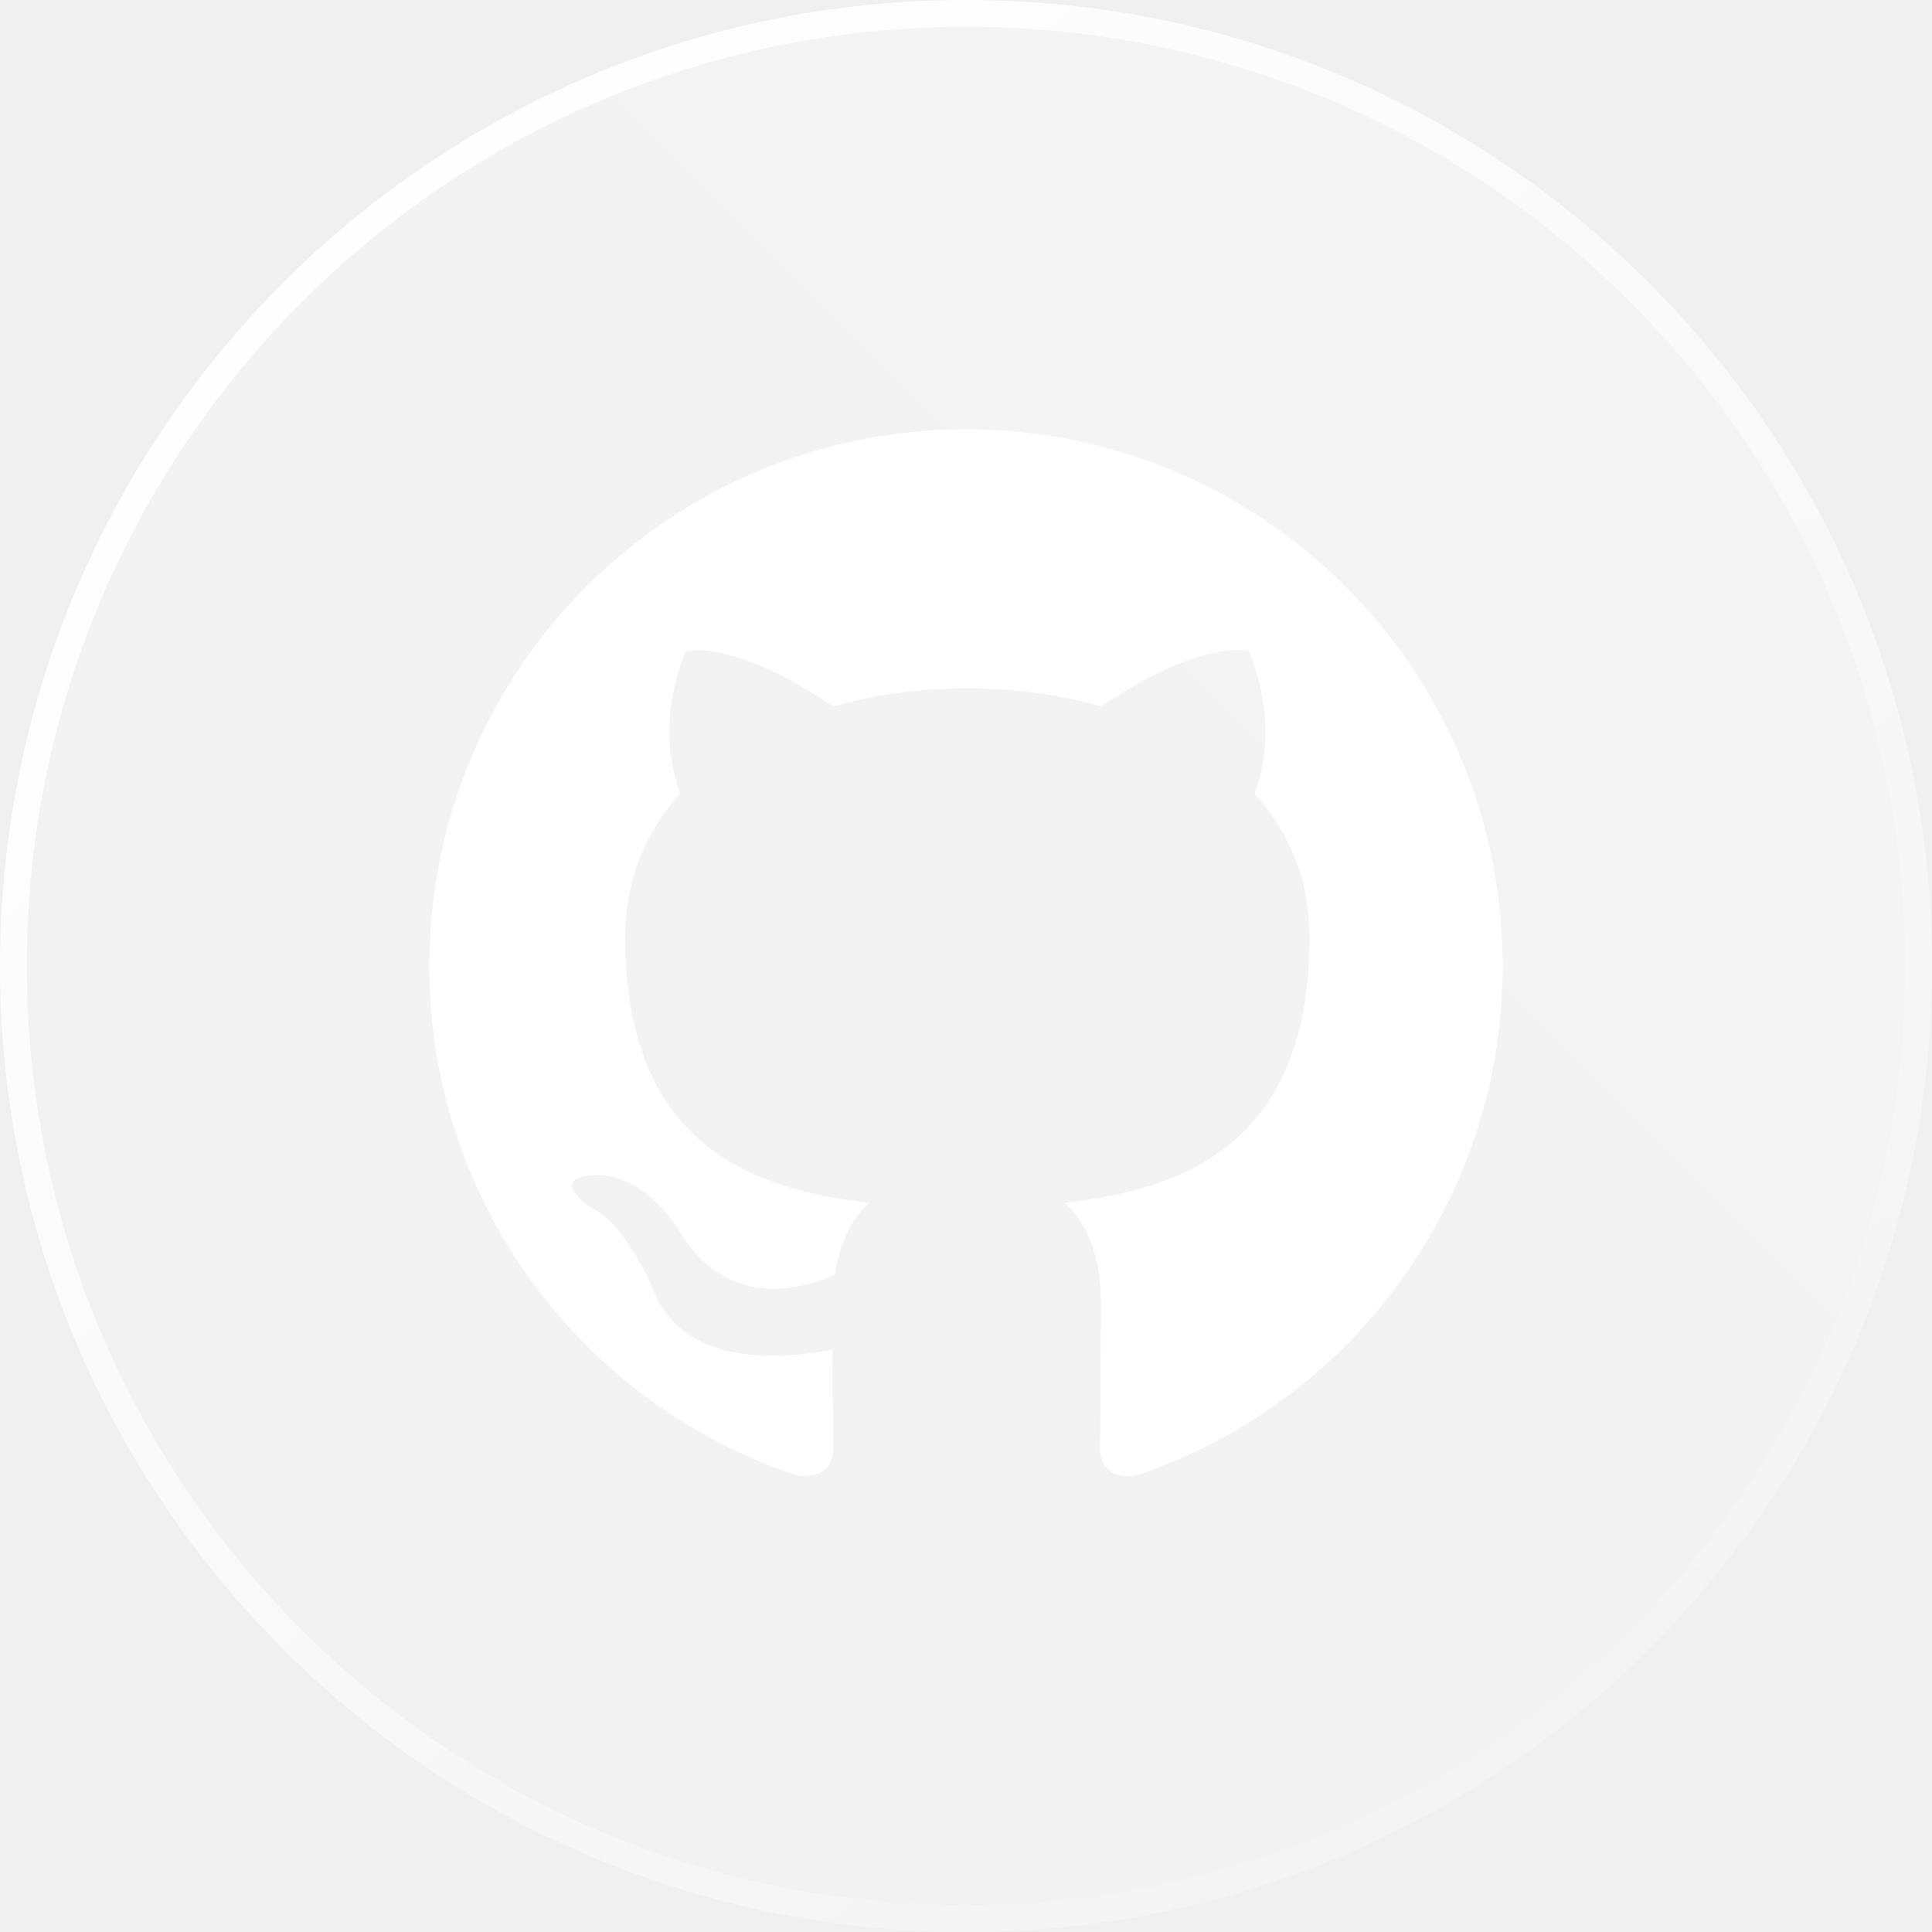
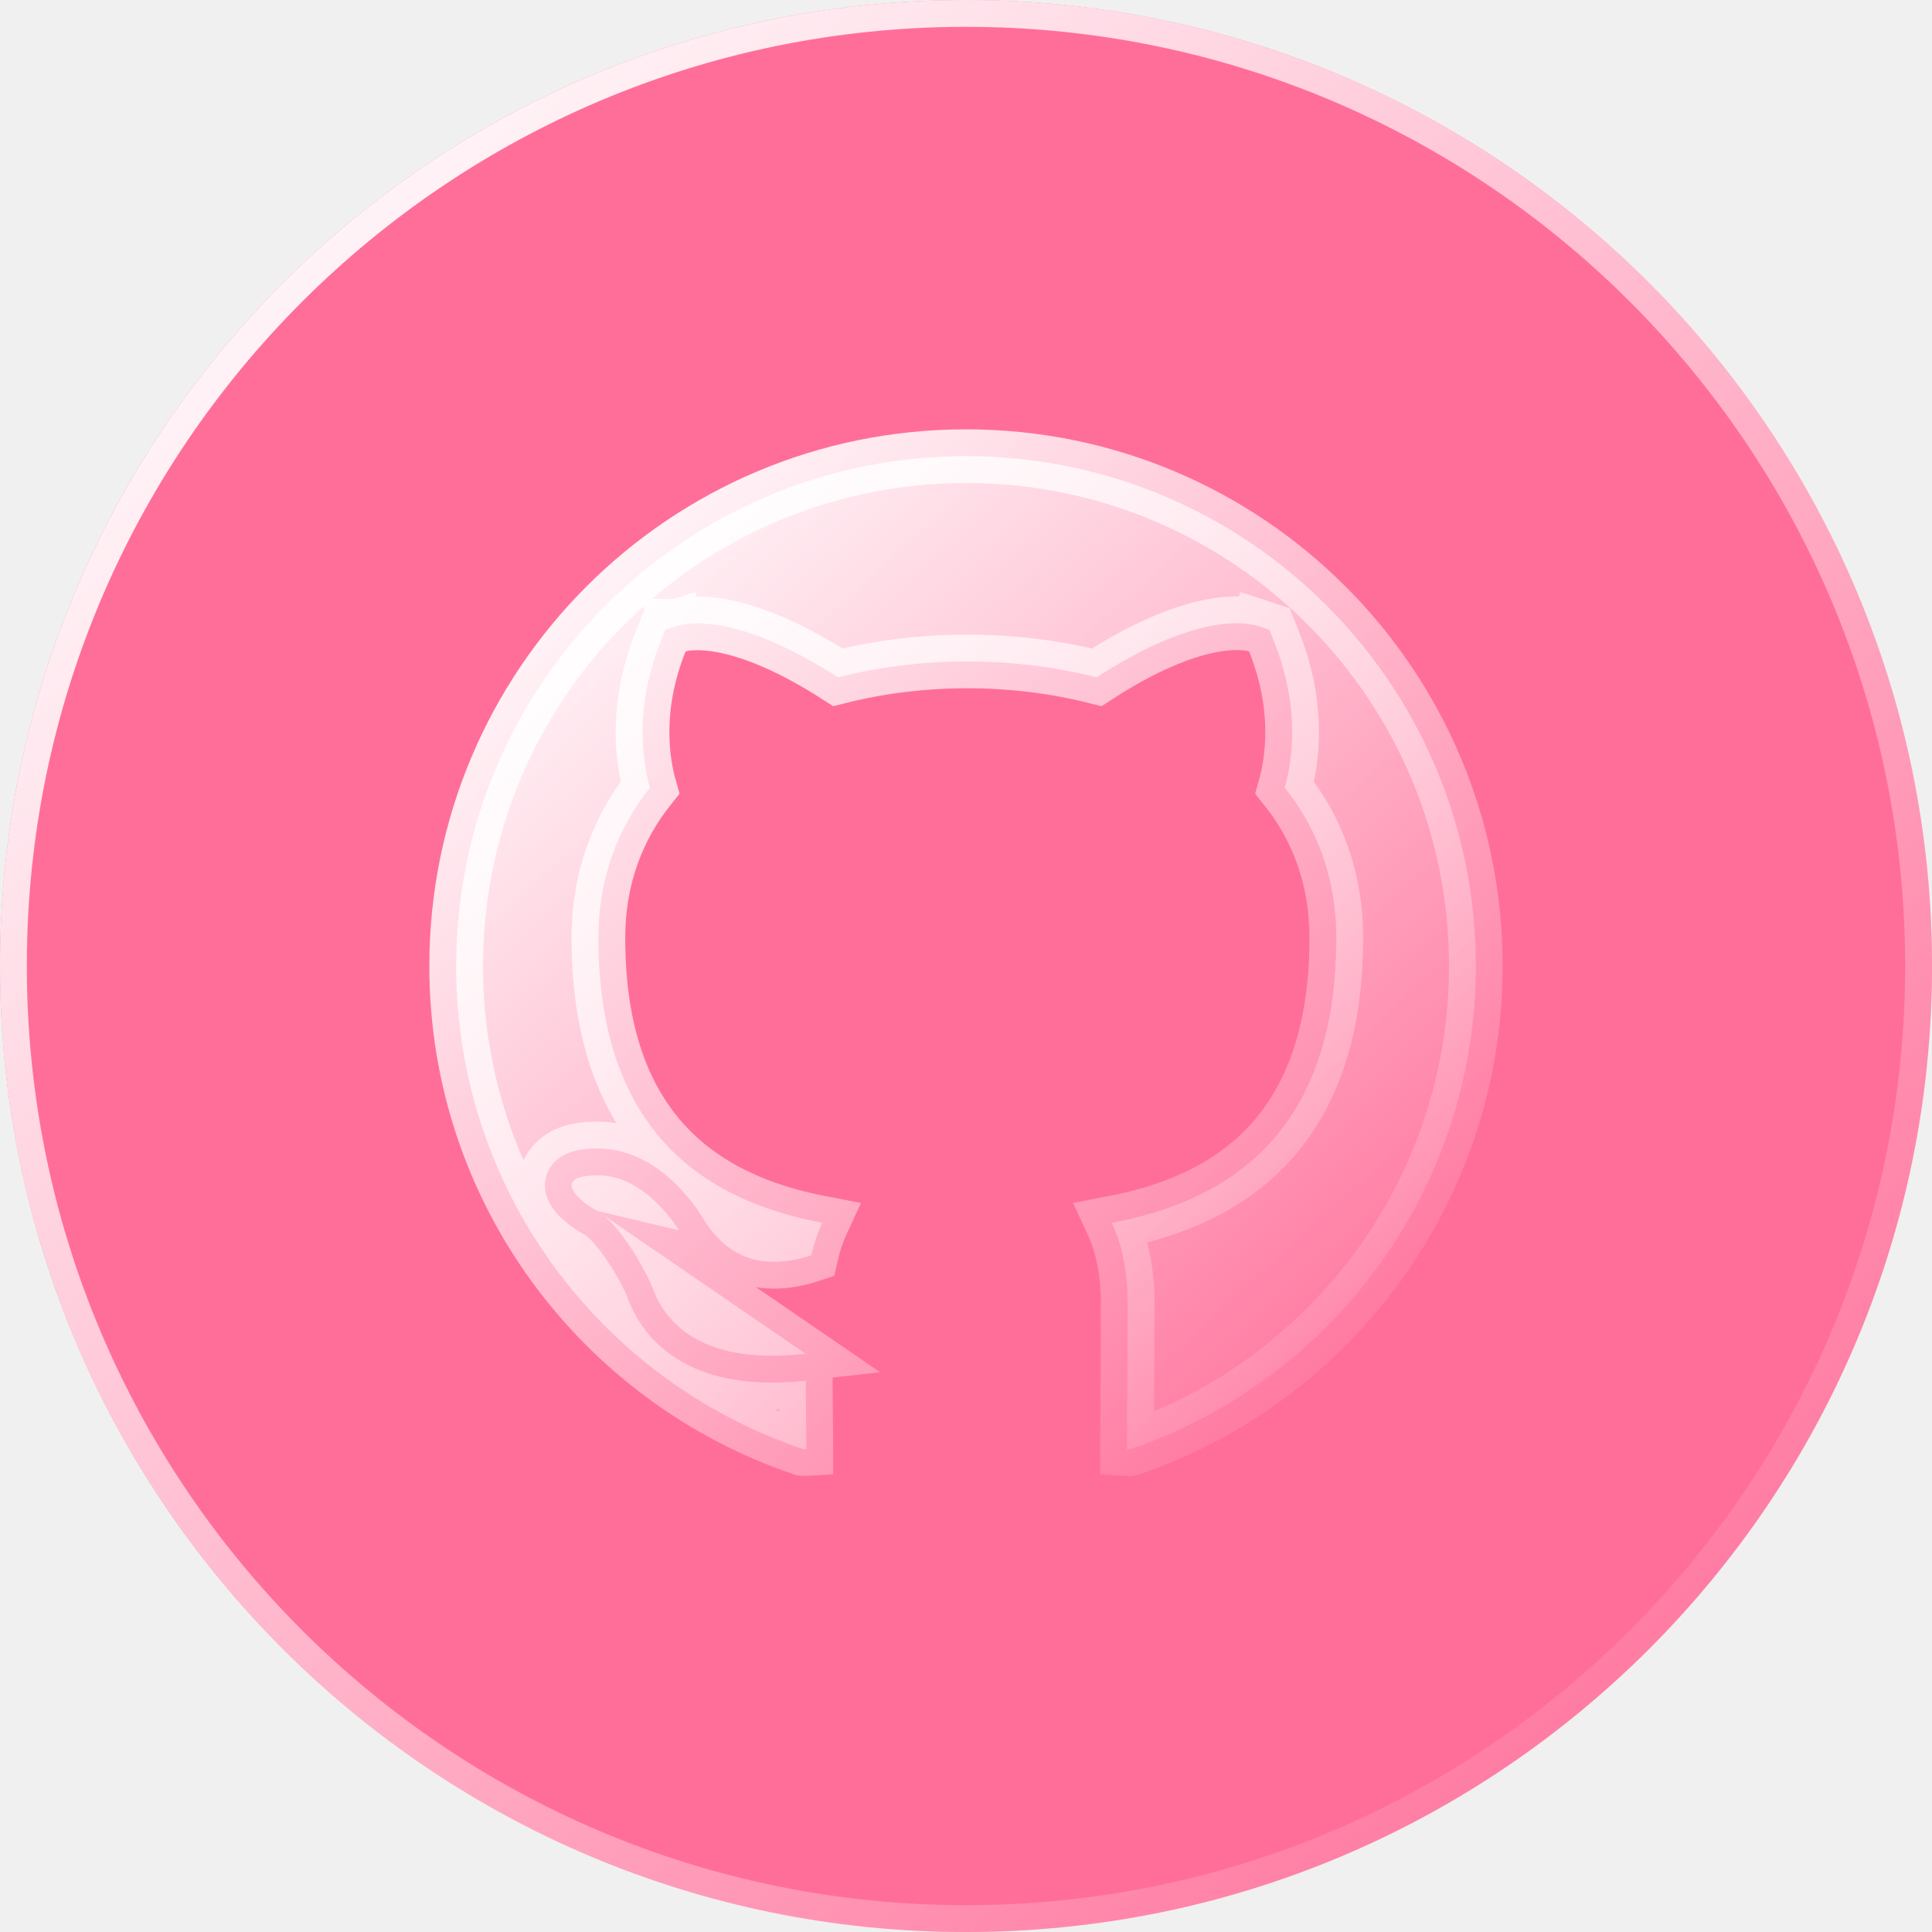
<svg xmlns="http://www.w3.org/2000/svg" width="36" height="36" viewBox="0 0 36 36" fill="none">
-   <g filter="url(#filter0_b_251_8982)">
-     <path d="M18 36C27.941 36 36 27.941 36 18C36 8.059 27.941 0 18 0C8.059 0 0 8.059 0 18C0 27.941 8.059 36 18 36Z" fill="url(#paint0_linear_251_8982)" fill-opacity="0.6" />
-     <path d="M35.75 18C35.75 27.803 27.803 35.75 18 35.75C8.197 35.75 0.25 27.803 0.25 18C0.25 8.197 8.197 0.25 18 0.25C27.803 0.25 35.75 8.197 35.75 18Z" stroke="url(#paint1_linear_251_8982)" stroke-width="0.5" />
+   <g filter="url(#filter0_b_12_1937)">
+     <path d="M18 36C27.941 36 36 27.941 36 18C36 8.059 27.941 0 18 0C8.059 0 0 8.059 0 18C0 27.941 8.059 36 18 36Z" fill="#FF6E99" />
+     <path d="M35.75 18C35.75 27.803 27.803 35.75 18 35.75C8.197 35.75 0.25 27.803 0.25 18C0.25 8.197 8.197 0.25 18 0.25C27.803 0.25 35.75 8.197 35.75 18Z" stroke="url(#paint0_linear_12_1937)" stroke-width="0.5" />
  </g>
-   <g clipPath="url(#clip0_251_8982)">
-     <path fill-rule="evenodd" clip-rule="evenodd" d="M18 8C12.475 8 8 12.475 8 18C8 22.425 10.863 26.163 14.838 27.488C15.338 27.575 15.525 27.275 15.525 27.012C15.525 26.775 15.512 25.988 15.512 25.15C13 25.613 12.35 24.538 12.15 23.975C12.037 23.688 11.55 22.8 11.125 22.562C10.775 22.375 10.275 21.913 11.113 21.9C11.9 21.887 12.463 22.625 12.65 22.925C13.55 24.438 14.988 24.012 15.562 23.75C15.65 23.1 15.912 22.663 16.2 22.413C13.975 22.163 11.65 21.3 11.65 17.475C11.65 16.387 12.037 15.488 12.675 14.787C12.575 14.537 12.225 13.512 12.775 12.137C12.775 12.137 13.613 11.875 15.525 13.162C16.325 12.938 17.175 12.825 18.025 12.825C18.875 12.825 19.725 12.938 20.525 13.162C22.438 11.863 23.275 12.137 23.275 12.137C23.825 13.512 23.475 14.537 23.375 14.787C24.012 15.488 24.4 16.375 24.4 17.475C24.4 21.312 22.062 22.163 19.837 22.413C20.2 22.725 20.512 23.325 20.512 24.262C20.512 25.6 20.5 26.675 20.5 27.012C20.5 27.275 20.688 27.587 21.188 27.488C25.137 26.163 28 22.413 28 18C28 12.475 23.525 8 18 8Z" fill="white" />
+   <g clip-path="url(#clip0_12_1937)">
+     <path d="M11.105 21.4C10.883 21.403 10.617 21.432 10.416 21.579C10.295 21.668 10.195 21.803 10.164 21.979C10.135 22.142 10.177 22.281 10.218 22.373C10.297 22.546 10.435 22.68 10.536 22.764C10.645 22.857 10.769 22.939 10.884 23C10.92 23.021 10.985 23.074 11.074 23.174C11.161 23.272 11.251 23.394 11.337 23.525C11.509 23.787 11.639 24.044 11.682 24.151C11.808 24.502 12.083 25.026 12.72 25.383C13.257 25.684 13.997 25.836 15.014 25.728C15.015 25.937 15.017 26.135 15.019 26.311C15.02 26.414 15.021 26.51 15.022 26.596C15.024 26.78 15.025 26.921 15.025 27.002C15.01 27.003 14.987 27.003 14.956 27C11.199 25.729 8.5 22.188 8.5 18C8.5 12.751 12.751 8.5 18 8.5C23.249 8.5 27.5 12.751 27.5 18C27.5 22.179 24.797 25.733 21.063 27.002C21.035 27.006 21.014 27.007 21 27.006C21 26.895 21.001 26.705 21.003 26.451C21.004 26.322 21.005 26.176 21.006 26.016C21.009 25.537 21.012 24.933 21.012 24.262C21.012 23.677 20.902 23.183 20.718 22.786C21.616 22.615 22.528 22.298 23.274 21.672C24.277 20.831 24.9 19.503 24.9 17.475C24.9 16.36 24.541 15.429 23.939 14.678C24.083 14.165 24.229 13.176 23.739 11.952L23.653 11.735L23.431 11.662L23.275 12.137C23.431 11.662 23.43 11.662 23.43 11.662L23.429 11.662L23.427 11.661L23.423 11.66L23.413 11.657C23.406 11.655 23.398 11.653 23.39 11.65C23.372 11.646 23.352 11.641 23.327 11.637C23.279 11.628 23.216 11.619 23.14 11.616C22.986 11.608 22.779 11.618 22.515 11.673C22.023 11.776 21.337 12.035 20.436 12.621C19.657 12.423 18.84 12.325 18.025 12.325C17.21 12.325 16.393 12.423 15.613 12.621C14.712 12.04 14.027 11.782 13.537 11.678C13.274 11.622 13.068 11.611 12.915 11.617C12.839 11.62 12.777 11.628 12.729 11.636C12.704 11.64 12.684 11.645 12.666 11.649C12.658 11.651 12.65 11.653 12.643 11.655L12.634 11.658L12.629 11.659L12.627 11.66L12.626 11.66C12.626 11.66 12.626 11.66 12.775 12.137L12.626 11.66L12.399 11.731L12.311 11.952C11.821 13.176 11.967 14.165 12.111 14.678C11.509 15.432 11.15 16.372 11.15 17.475C11.15 19.497 11.77 20.824 12.768 21.666C13.513 22.294 14.423 22.613 15.321 22.786C15.237 22.967 15.169 23.168 15.119 23.389C14.882 23.469 14.581 23.533 14.274 23.505C13.886 23.47 13.446 23.285 13.08 22.669L13.08 22.669L13.074 22.66C12.963 22.483 12.743 22.177 12.428 21.912C12.113 21.648 11.662 21.391 11.105 21.4ZM11.105 21.4L11.113 21.9M11.105 21.4C11.105 21.4 11.105 21.4 11.105 21.4L11.113 21.9M11.113 21.9C10.275 21.913 10.775 22.375 11.125 22.562M11.113 21.9C11.9 21.887 12.463 22.625 12.65 22.925L11.125 22.562M11.125 22.562C11.55 22.8 12.037 23.688 12.15 23.975C12.336 24.498 12.911 25.465 15.012 25.225L11.125 22.562Z" fill="url(#paint1_linear_12_1937)" stroke="url(#paint2_linear_12_1937)" />
  </g>
  <defs>
-     <filter id="filter0_b_251_8982" x="-13.386" y="-13.386" width="62.771" height="62.771" filterUnits="userSpaceOnUse" color-interpolation-filters="sRGB">
+     <filter id="filter0_b_12_1937" x="-13.386" y="-13.386" width="62.771" height="62.771" filterUnits="userSpaceOnUse" color-interpolation-filters="sRGB">
      <feFlood flood-opacity="0" result="BackgroundImageFix" />
      <feGaussianBlur in="BackgroundImageFix" stdDeviation="6.693" />
-       <feComposite in2="SourceAlpha" operator="in" result="effect1_backgroundBlur_251_8982" />
-       <feBlend mode="normal" in="SourceGraphic" in2="effect1_backgroundBlur_251_8982" result="shape" />
+       <feComposite in2="SourceAlpha" operator="in" result="effect1_backgroundBlur_12_1937" />
+       <feBlend mode="normal" in="SourceGraphic" in2="effect1_backgroundBlur_12_1937" result="shape" />
    </filter>
-     <linearGradient id="paint0_linear_251_8982" x1="2.032" y1="33.968" x2="33.968" y2="2.032" gradientUnits="userSpaceOnUse">
-       <stop stop-color="white" stop-opacity="0.2" />
-       <stop offset="1" stop-color="white" stop-opacity="0.49" />
-     </linearGradient>
-     <linearGradient id="paint1_linear_251_8982" x1="2.541" y1="2.831" x2="32.634" y2="35.007" gradientUnits="userSpaceOnUse">
+     <linearGradient id="paint0_linear_12_1937" x1="2.541" y1="2.831" x2="32.634" y2="35.007" gradientUnits="userSpaceOnUse">
      <stop stop-color="white" />
      <stop offset="1" stop-color="white" stop-opacity="0" />
    </linearGradient>
-     <clipPath id="clip0_251_8982">
+     <linearGradient id="paint1_linear_12_1937" x1="9.412" y1="9.534" x2="25.685" y2="27.374" gradientUnits="userSpaceOnUse">
+       <stop stop-color="white" />
+       <stop offset="1" stop-color="white" stop-opacity="0" />
+     </linearGradient>
+     <linearGradient id="paint2_linear_12_1937" x1="9.412" y1="9.534" x2="25.685" y2="27.374" gradientUnits="userSpaceOnUse">
+       <stop stop-color="white" />
+       <stop offset="1" stop-color="white" stop-opacity="0" />
+     </linearGradient>
+     <clipPath id="clip0_12_1937">
      <rect width="20" height="20" fill="white" transform="translate(8 8)" />
    </clipPath>
  </defs>
</svg>
